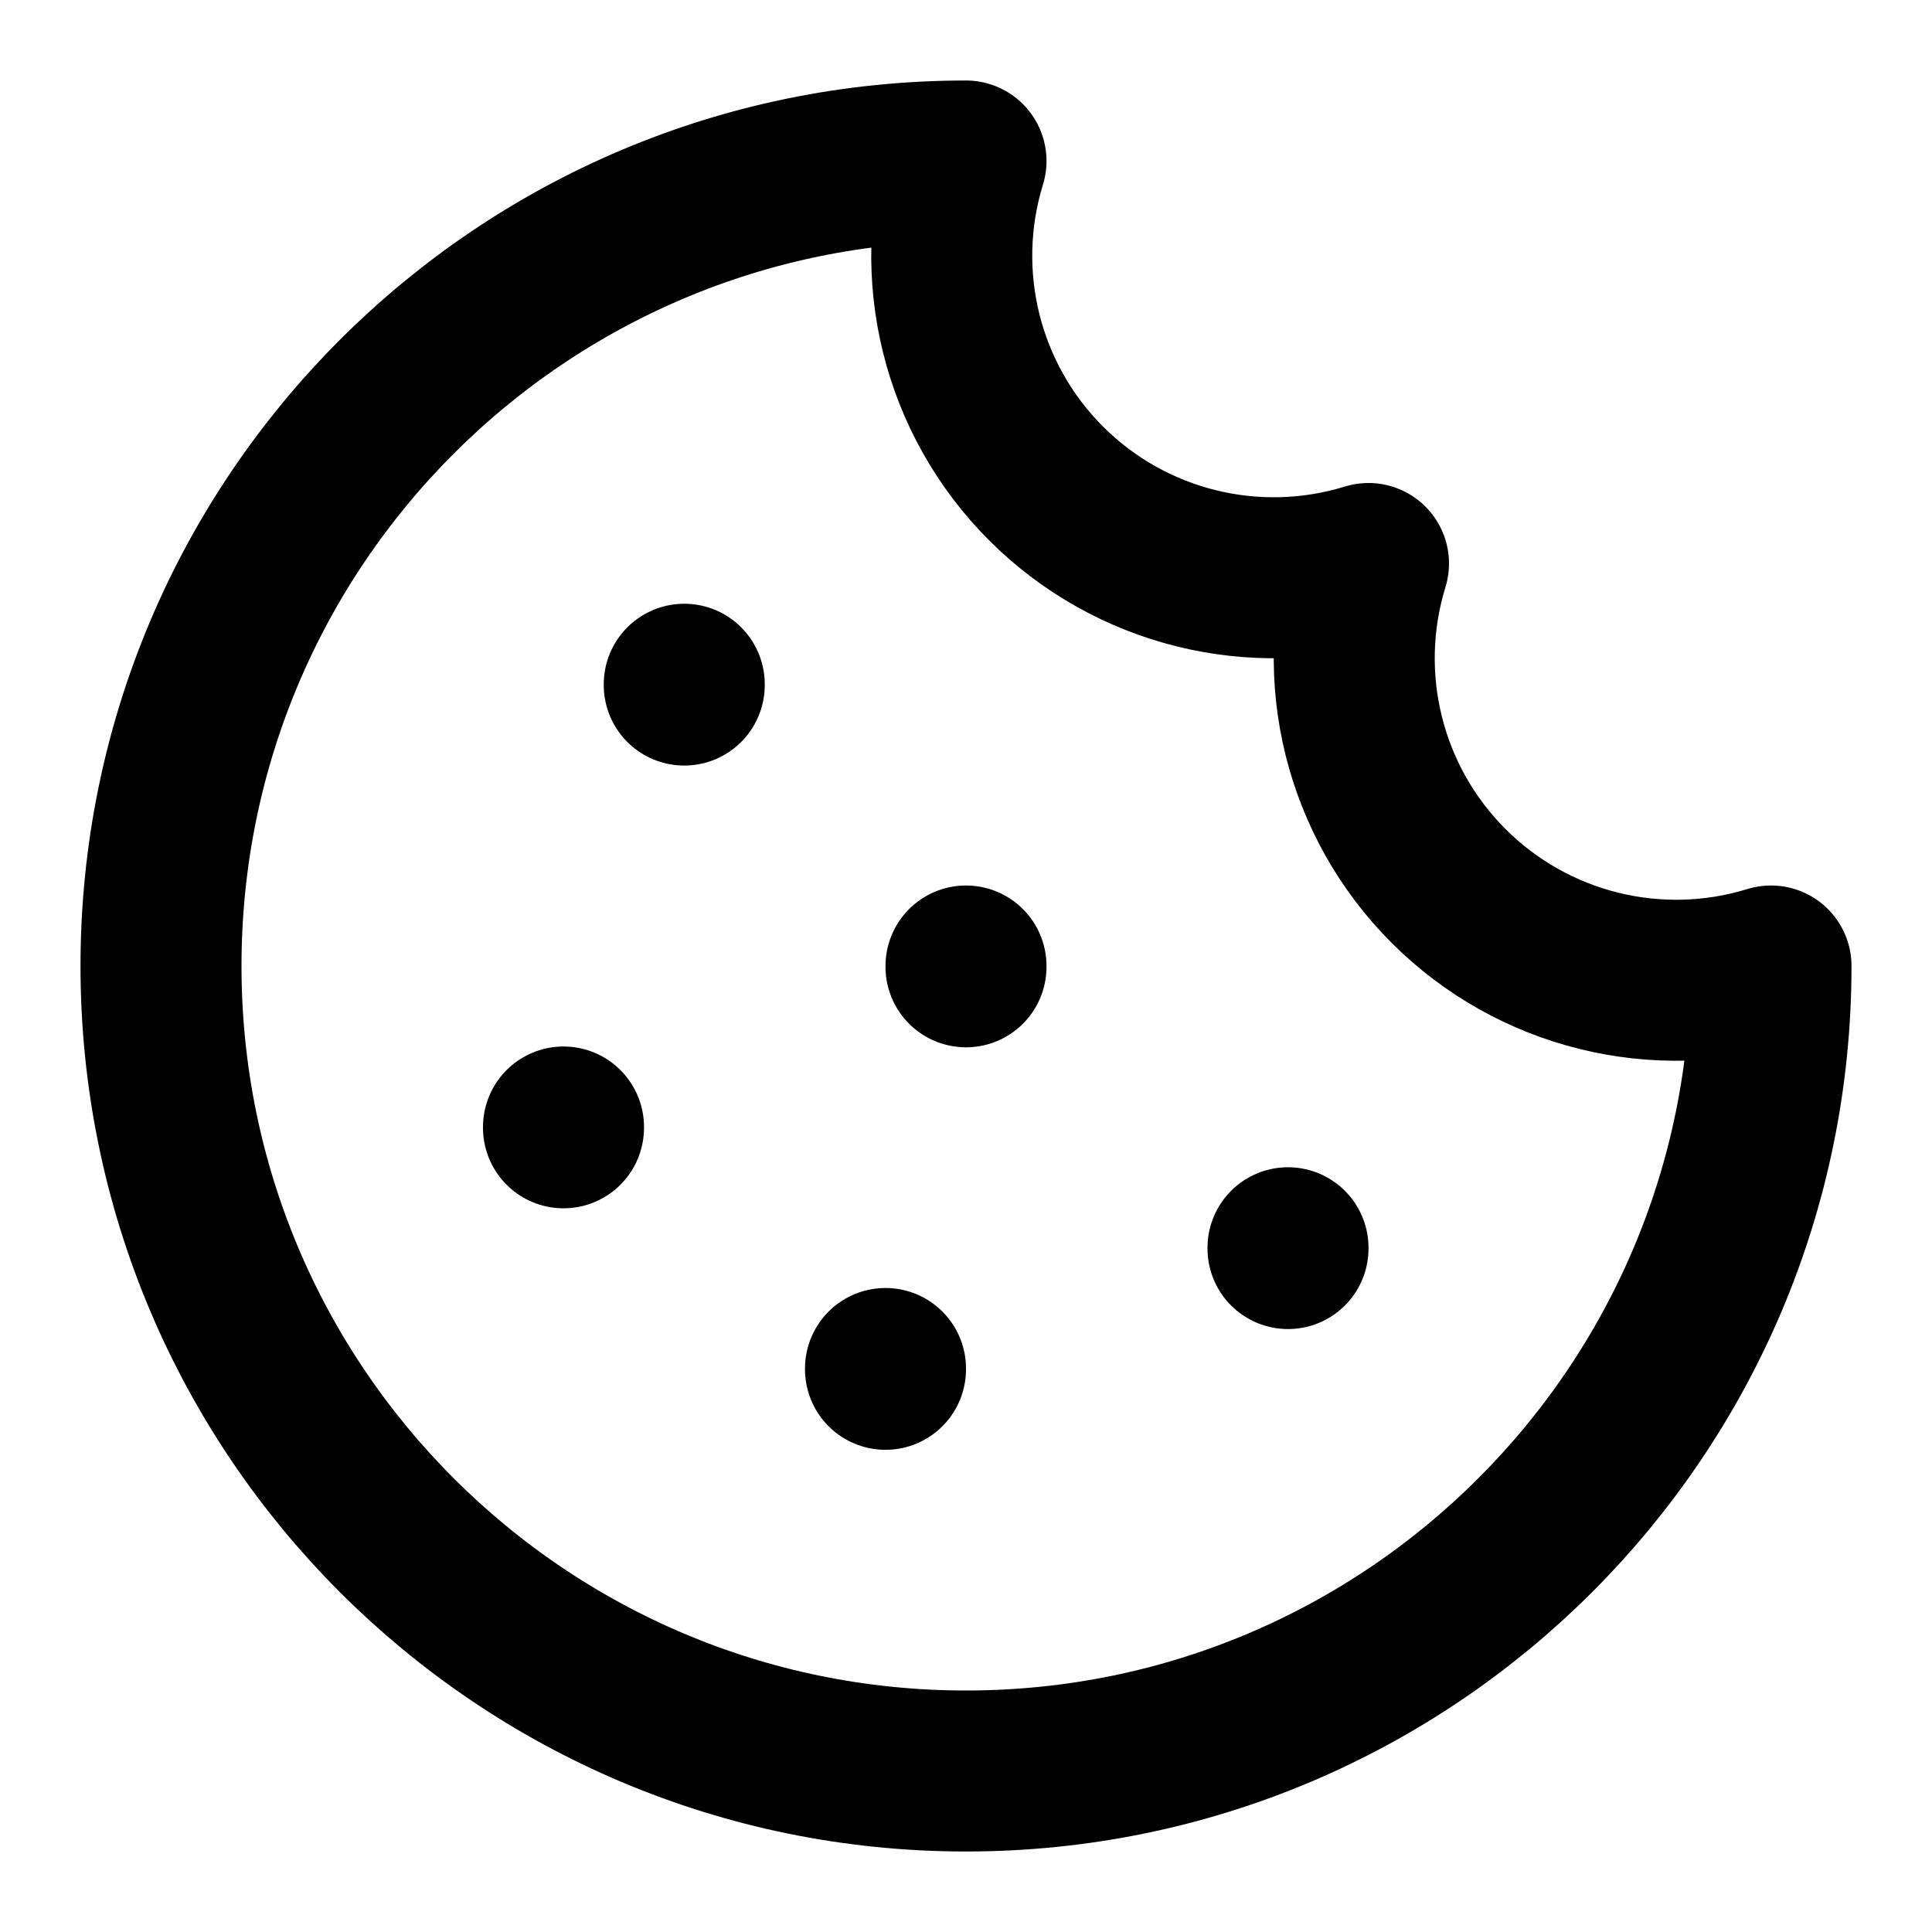
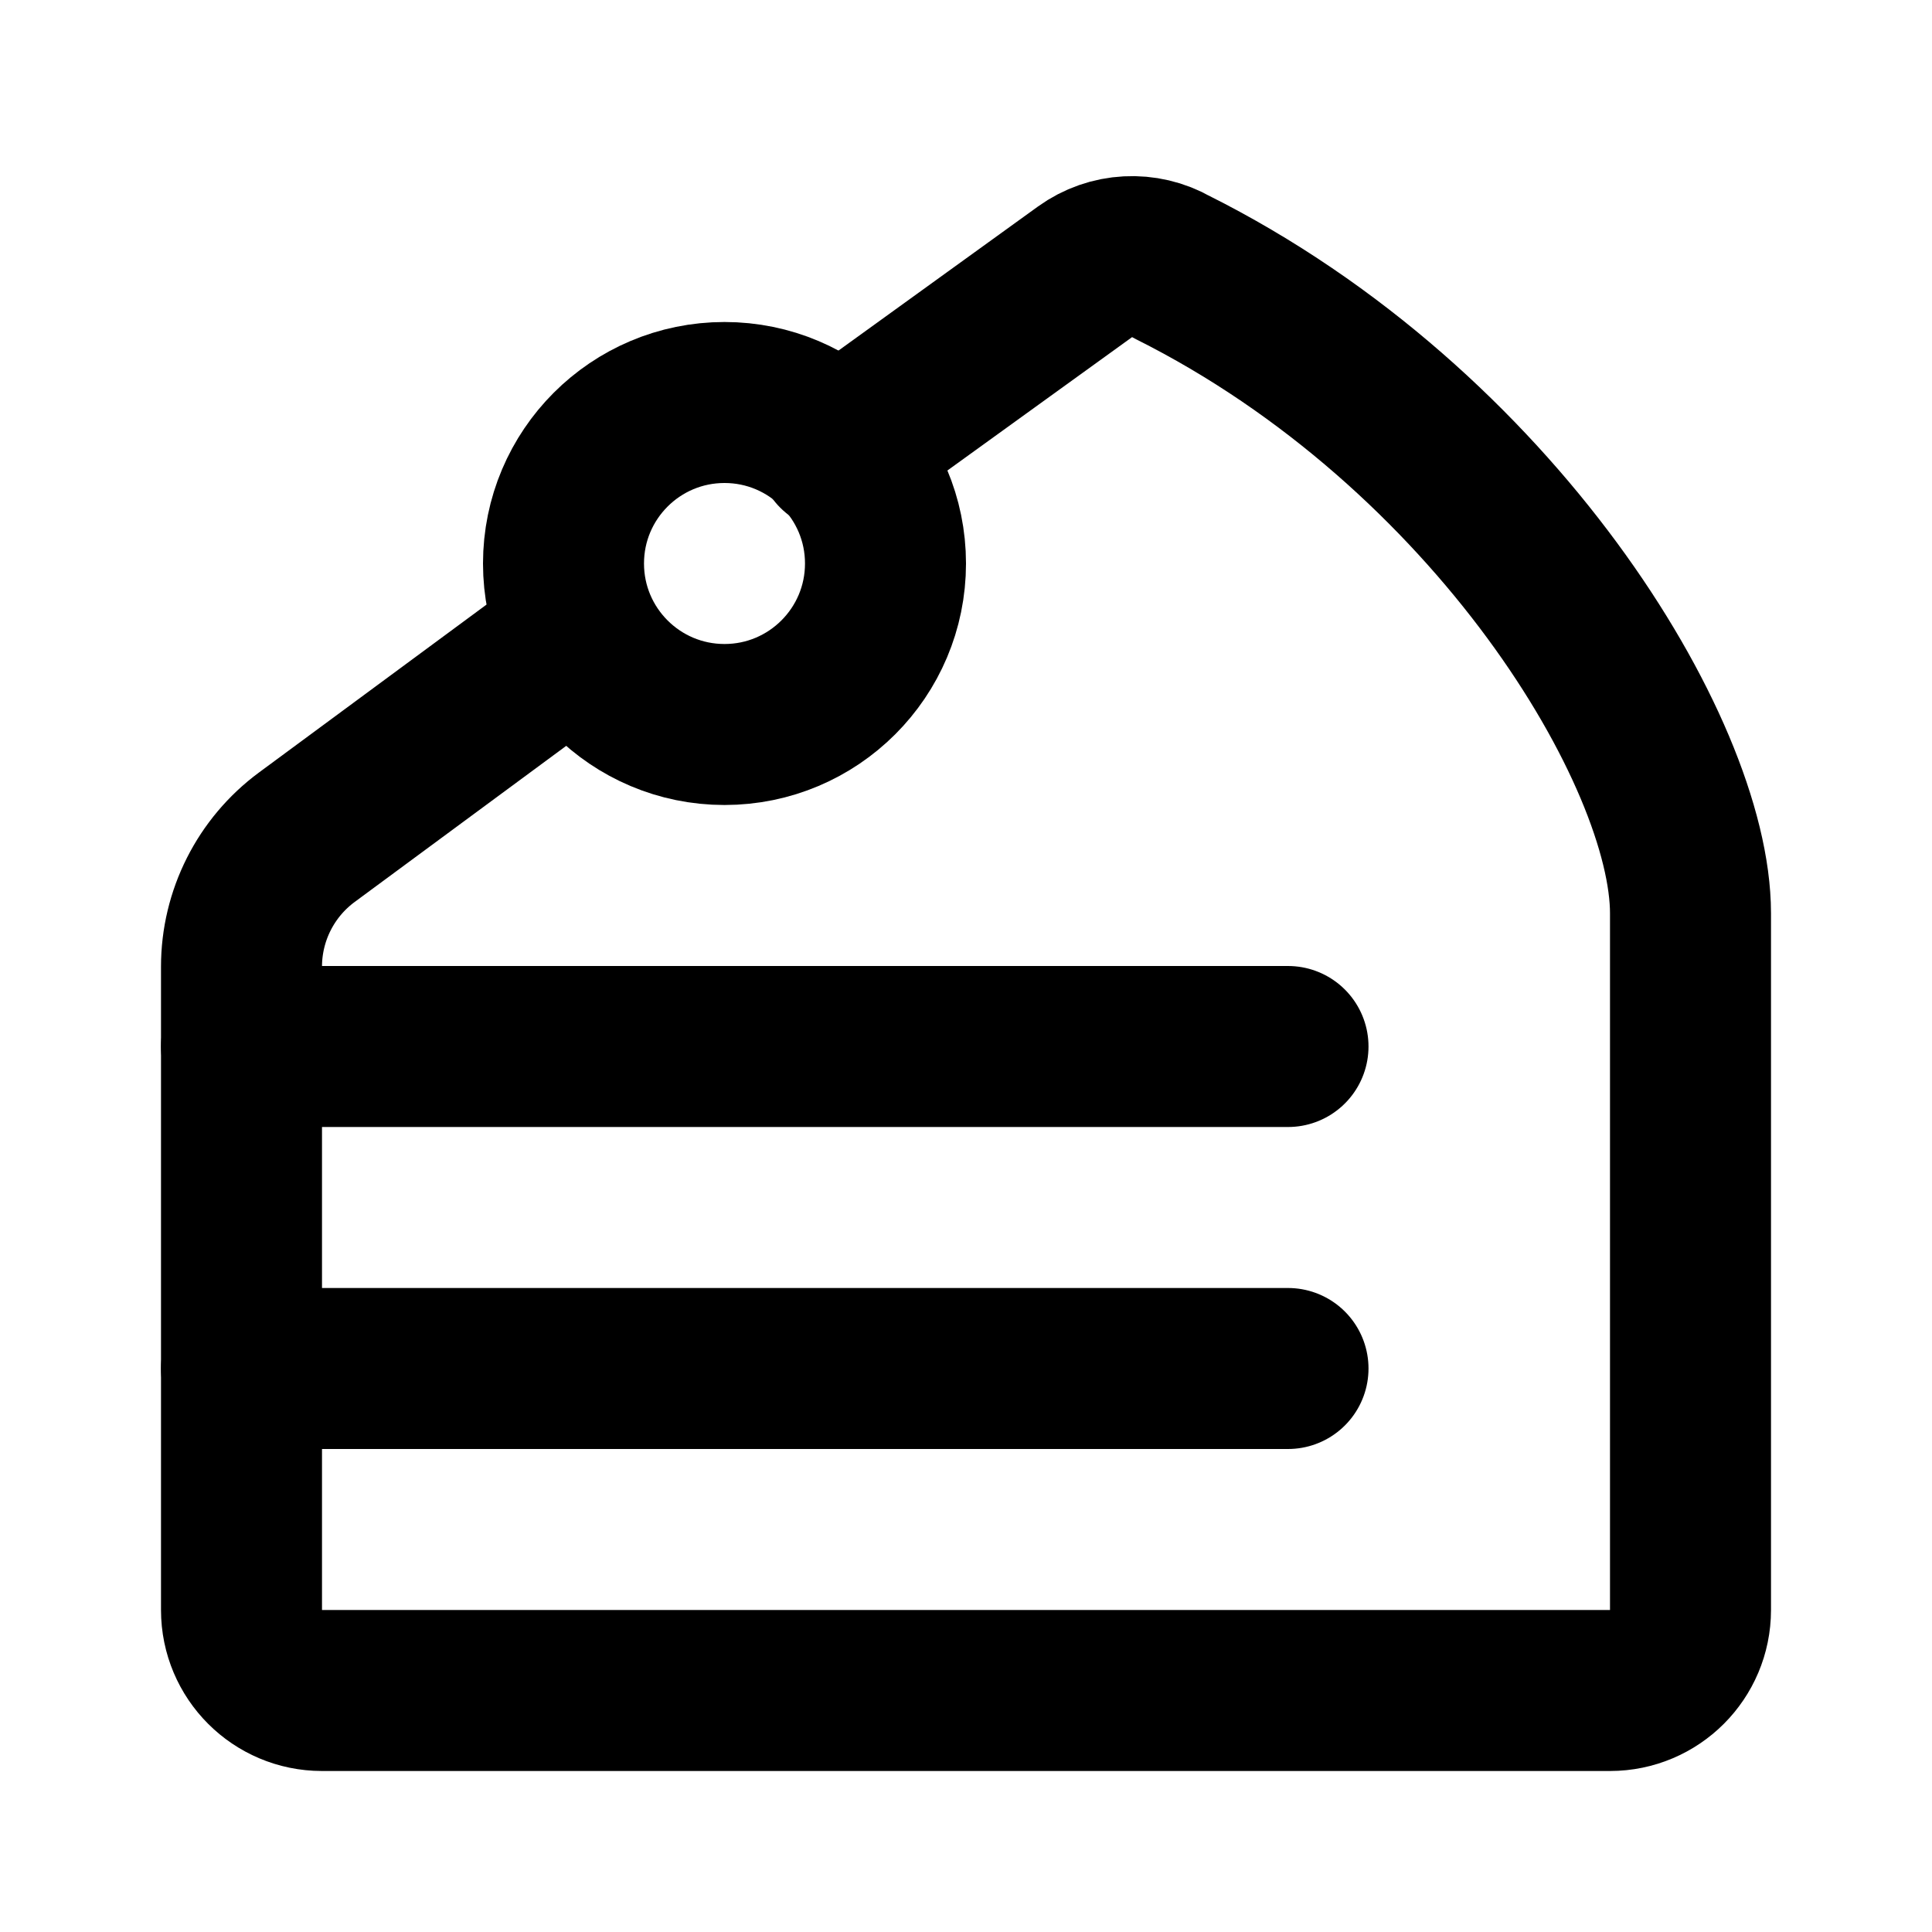
<svg xmlns="http://www.w3.org/2000/svg" width="24" height="24" viewBox="0 0 24 24" fill="none" stroke="currentColor" stroke-width="2" stroke-linecap="round" stroke-linejoin="round">
-   <path d="M12 2a10 10 0 1 0 10 10 4 4 0 0 1-5-5 4 4 0 0 1-5-5" />
-   <path d="M8.5 8.5v.01" />
-   <path d="M16 15.5v.01" />
-   <path d="M12 12v.01" />
-   <path d="M11 17v.01" />
-   <path d="M7 14v.01" />
+   <path d="M16 13H3" />
+   <path d="M16 17H3" />
+   <path d="m7.2 7.9-3.388 2.5A2 2 0 0 0 3 12.01V20a1 1 0 0 0 1 1h16a1 1 0 0 0 1-1v-8.654c0-2-2.44-6.026-6.44-8.026a1 1 0 0 0-1.082.057L10.4 5.6" />
+   <circle cx="9" cy="7" r="2" />
</svg>
